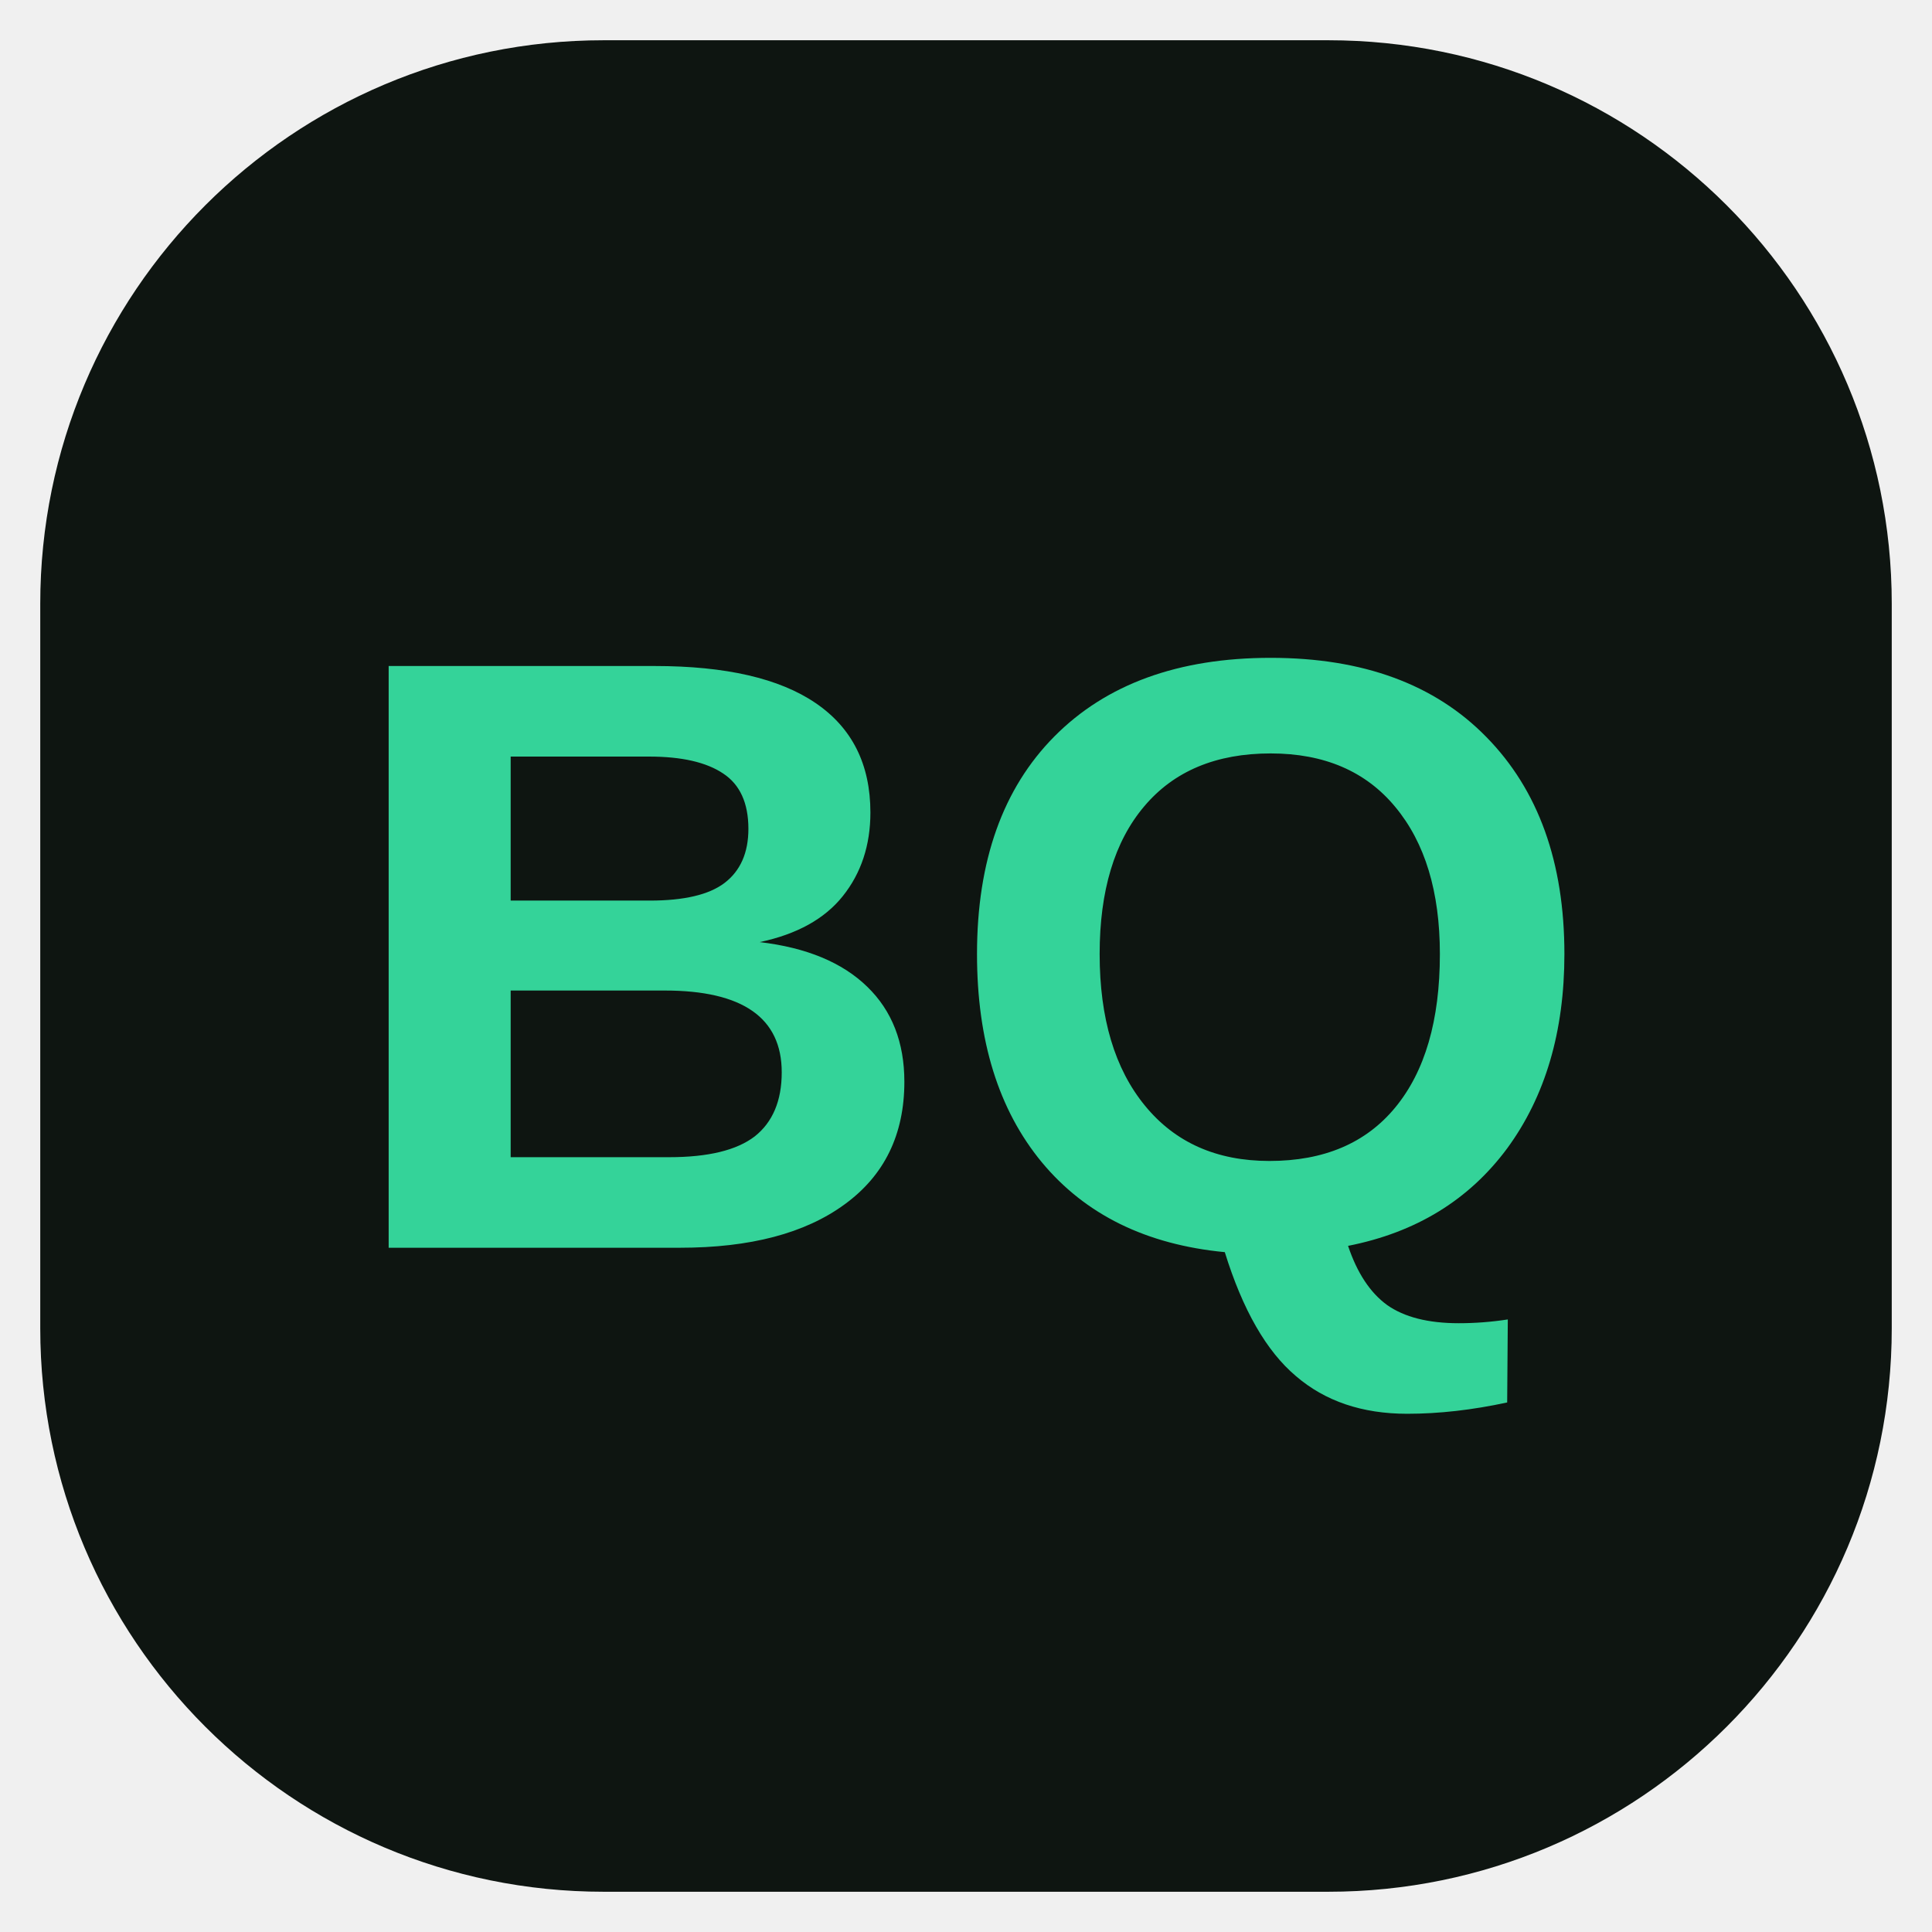
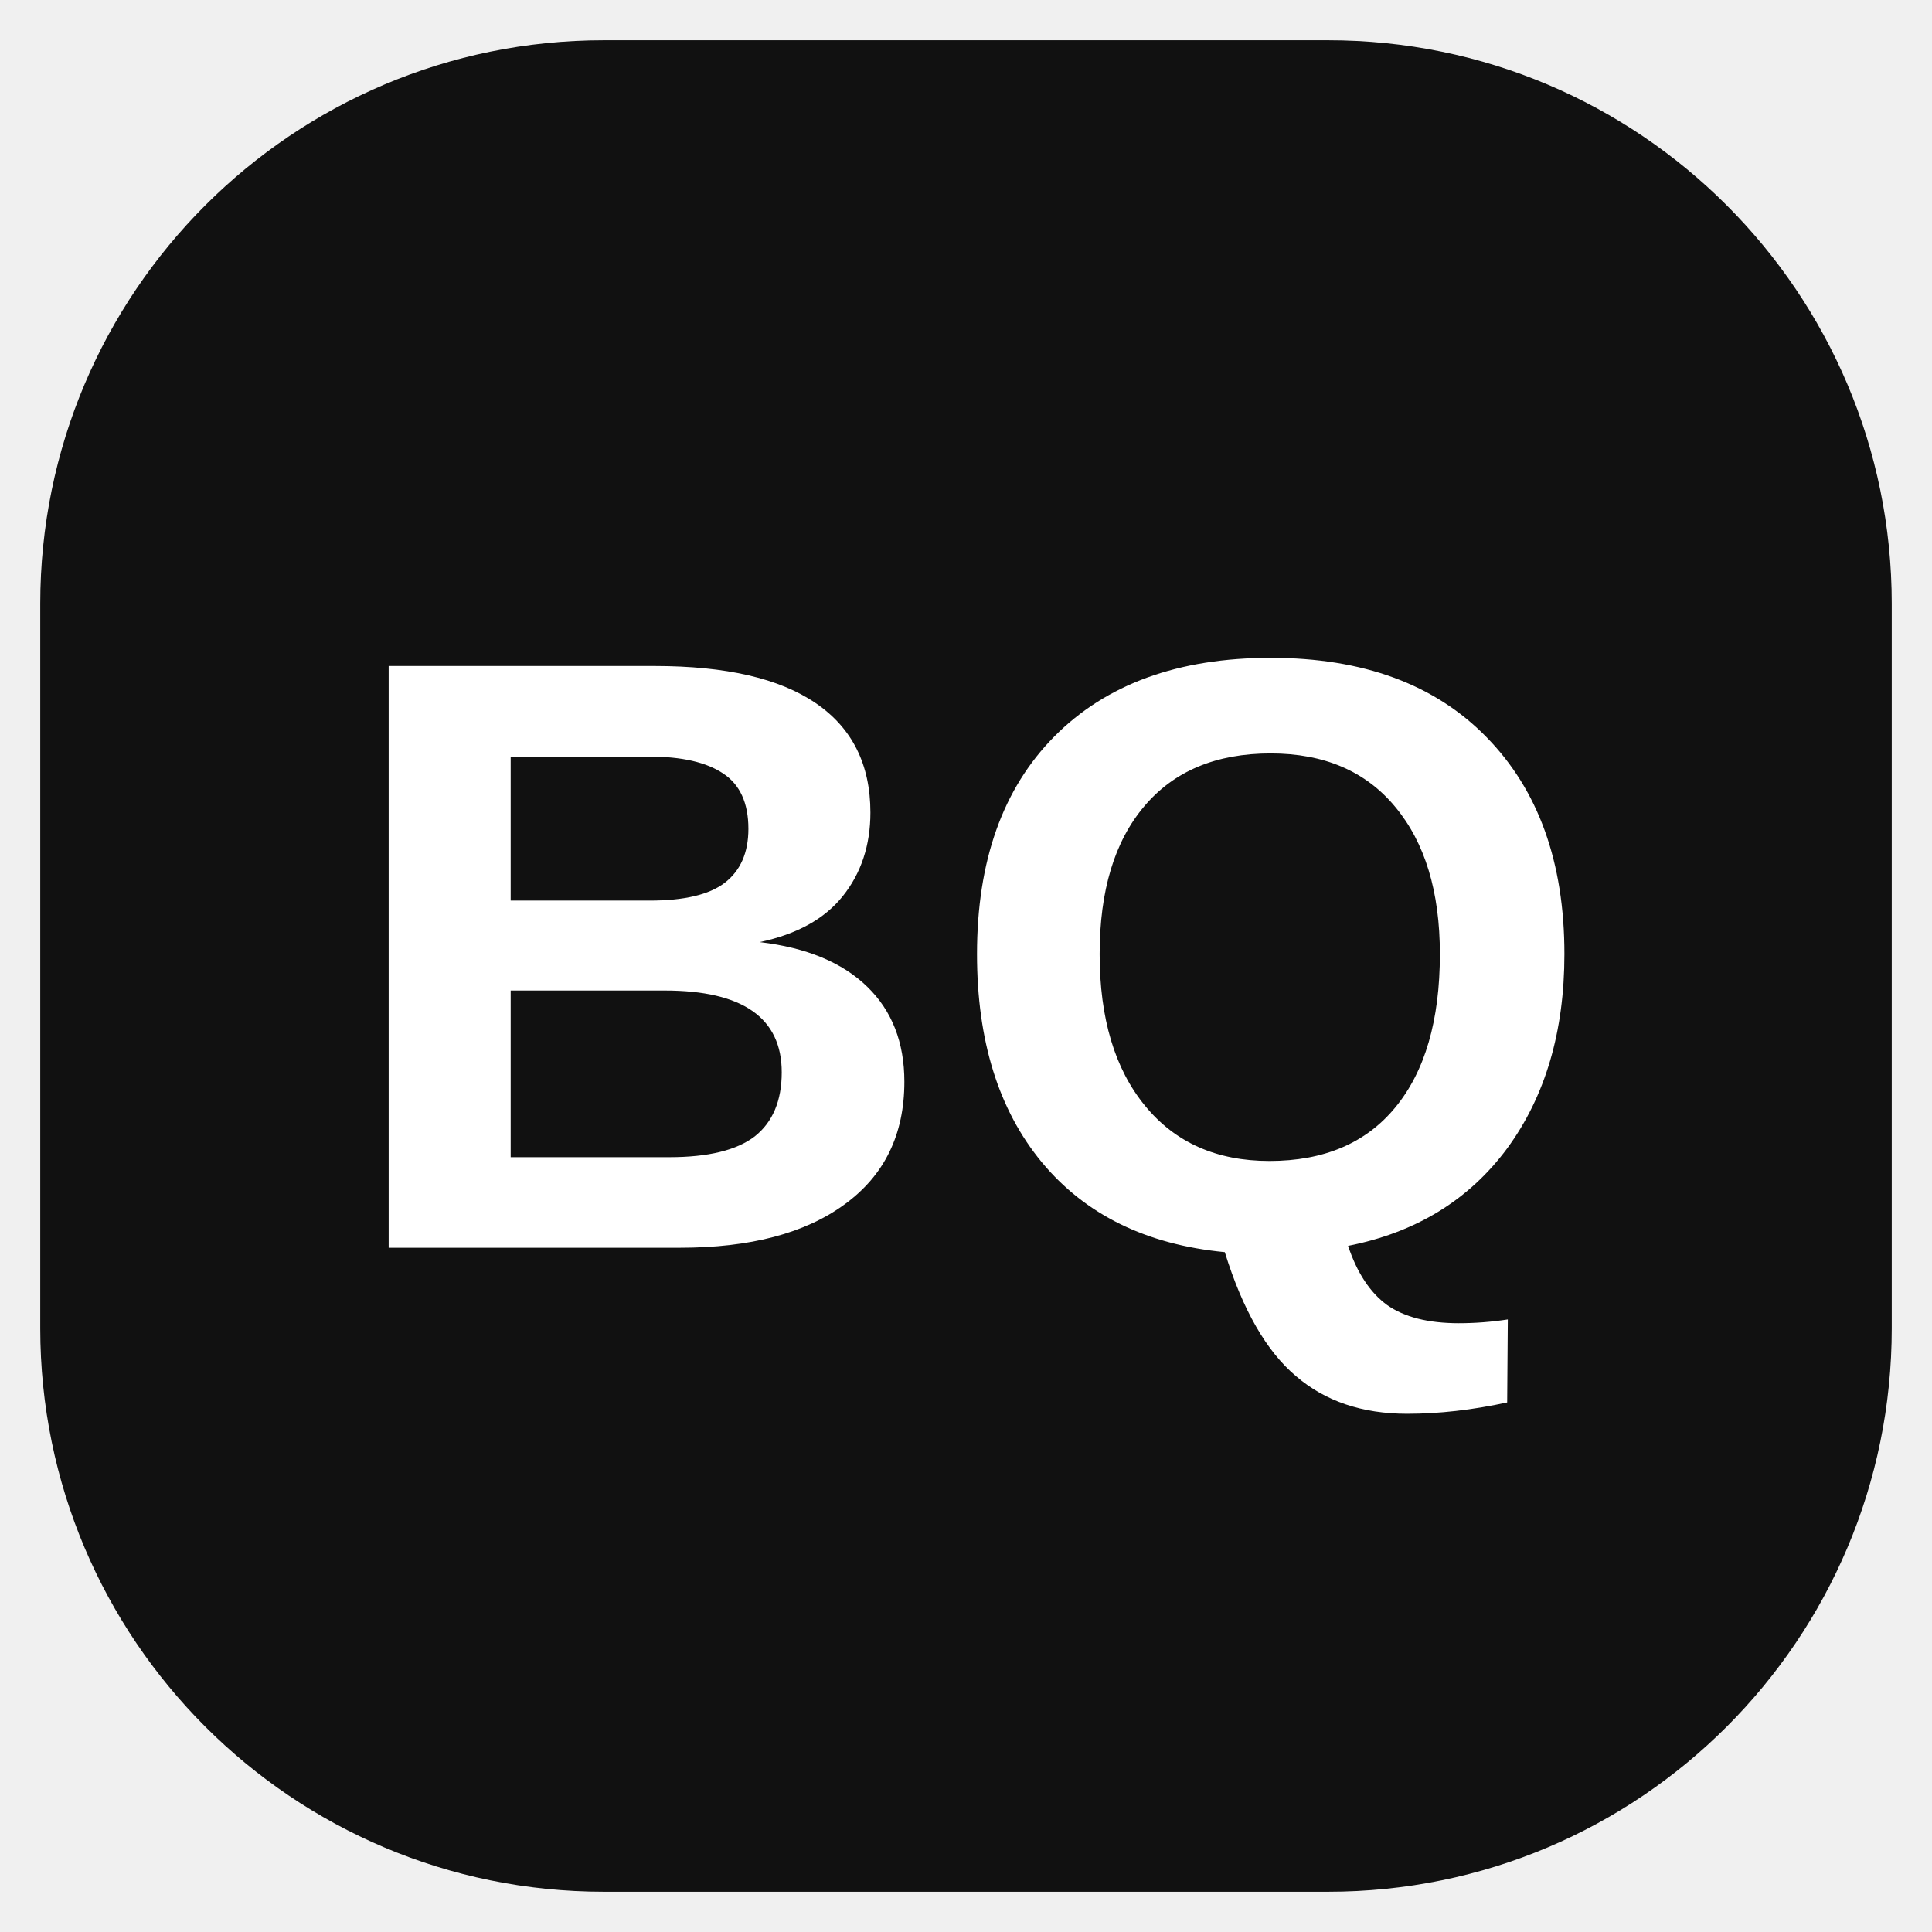
<svg xmlns="http://www.w3.org/2000/svg" viewBox="0 0 48 48">
-   <rect x="1" y="1" width="46" height="46" rx="14" fill="#0e1511" />
-   <text x="24" y="31" text-anchor="middle" font-family="Arial,sans-serif" font-size="21" font-weight="800" fill="#34d399">BQ</text>
+   <rect x="1" y="1" width="46" height="46" rx="14" fill="#111111" />
+   <text x="24" y="31" text-anchor="middle" font-family="Arial,sans-serif" font-size="21" font-weight="800" fill="#ffffff">BQ</text>
</svg>
